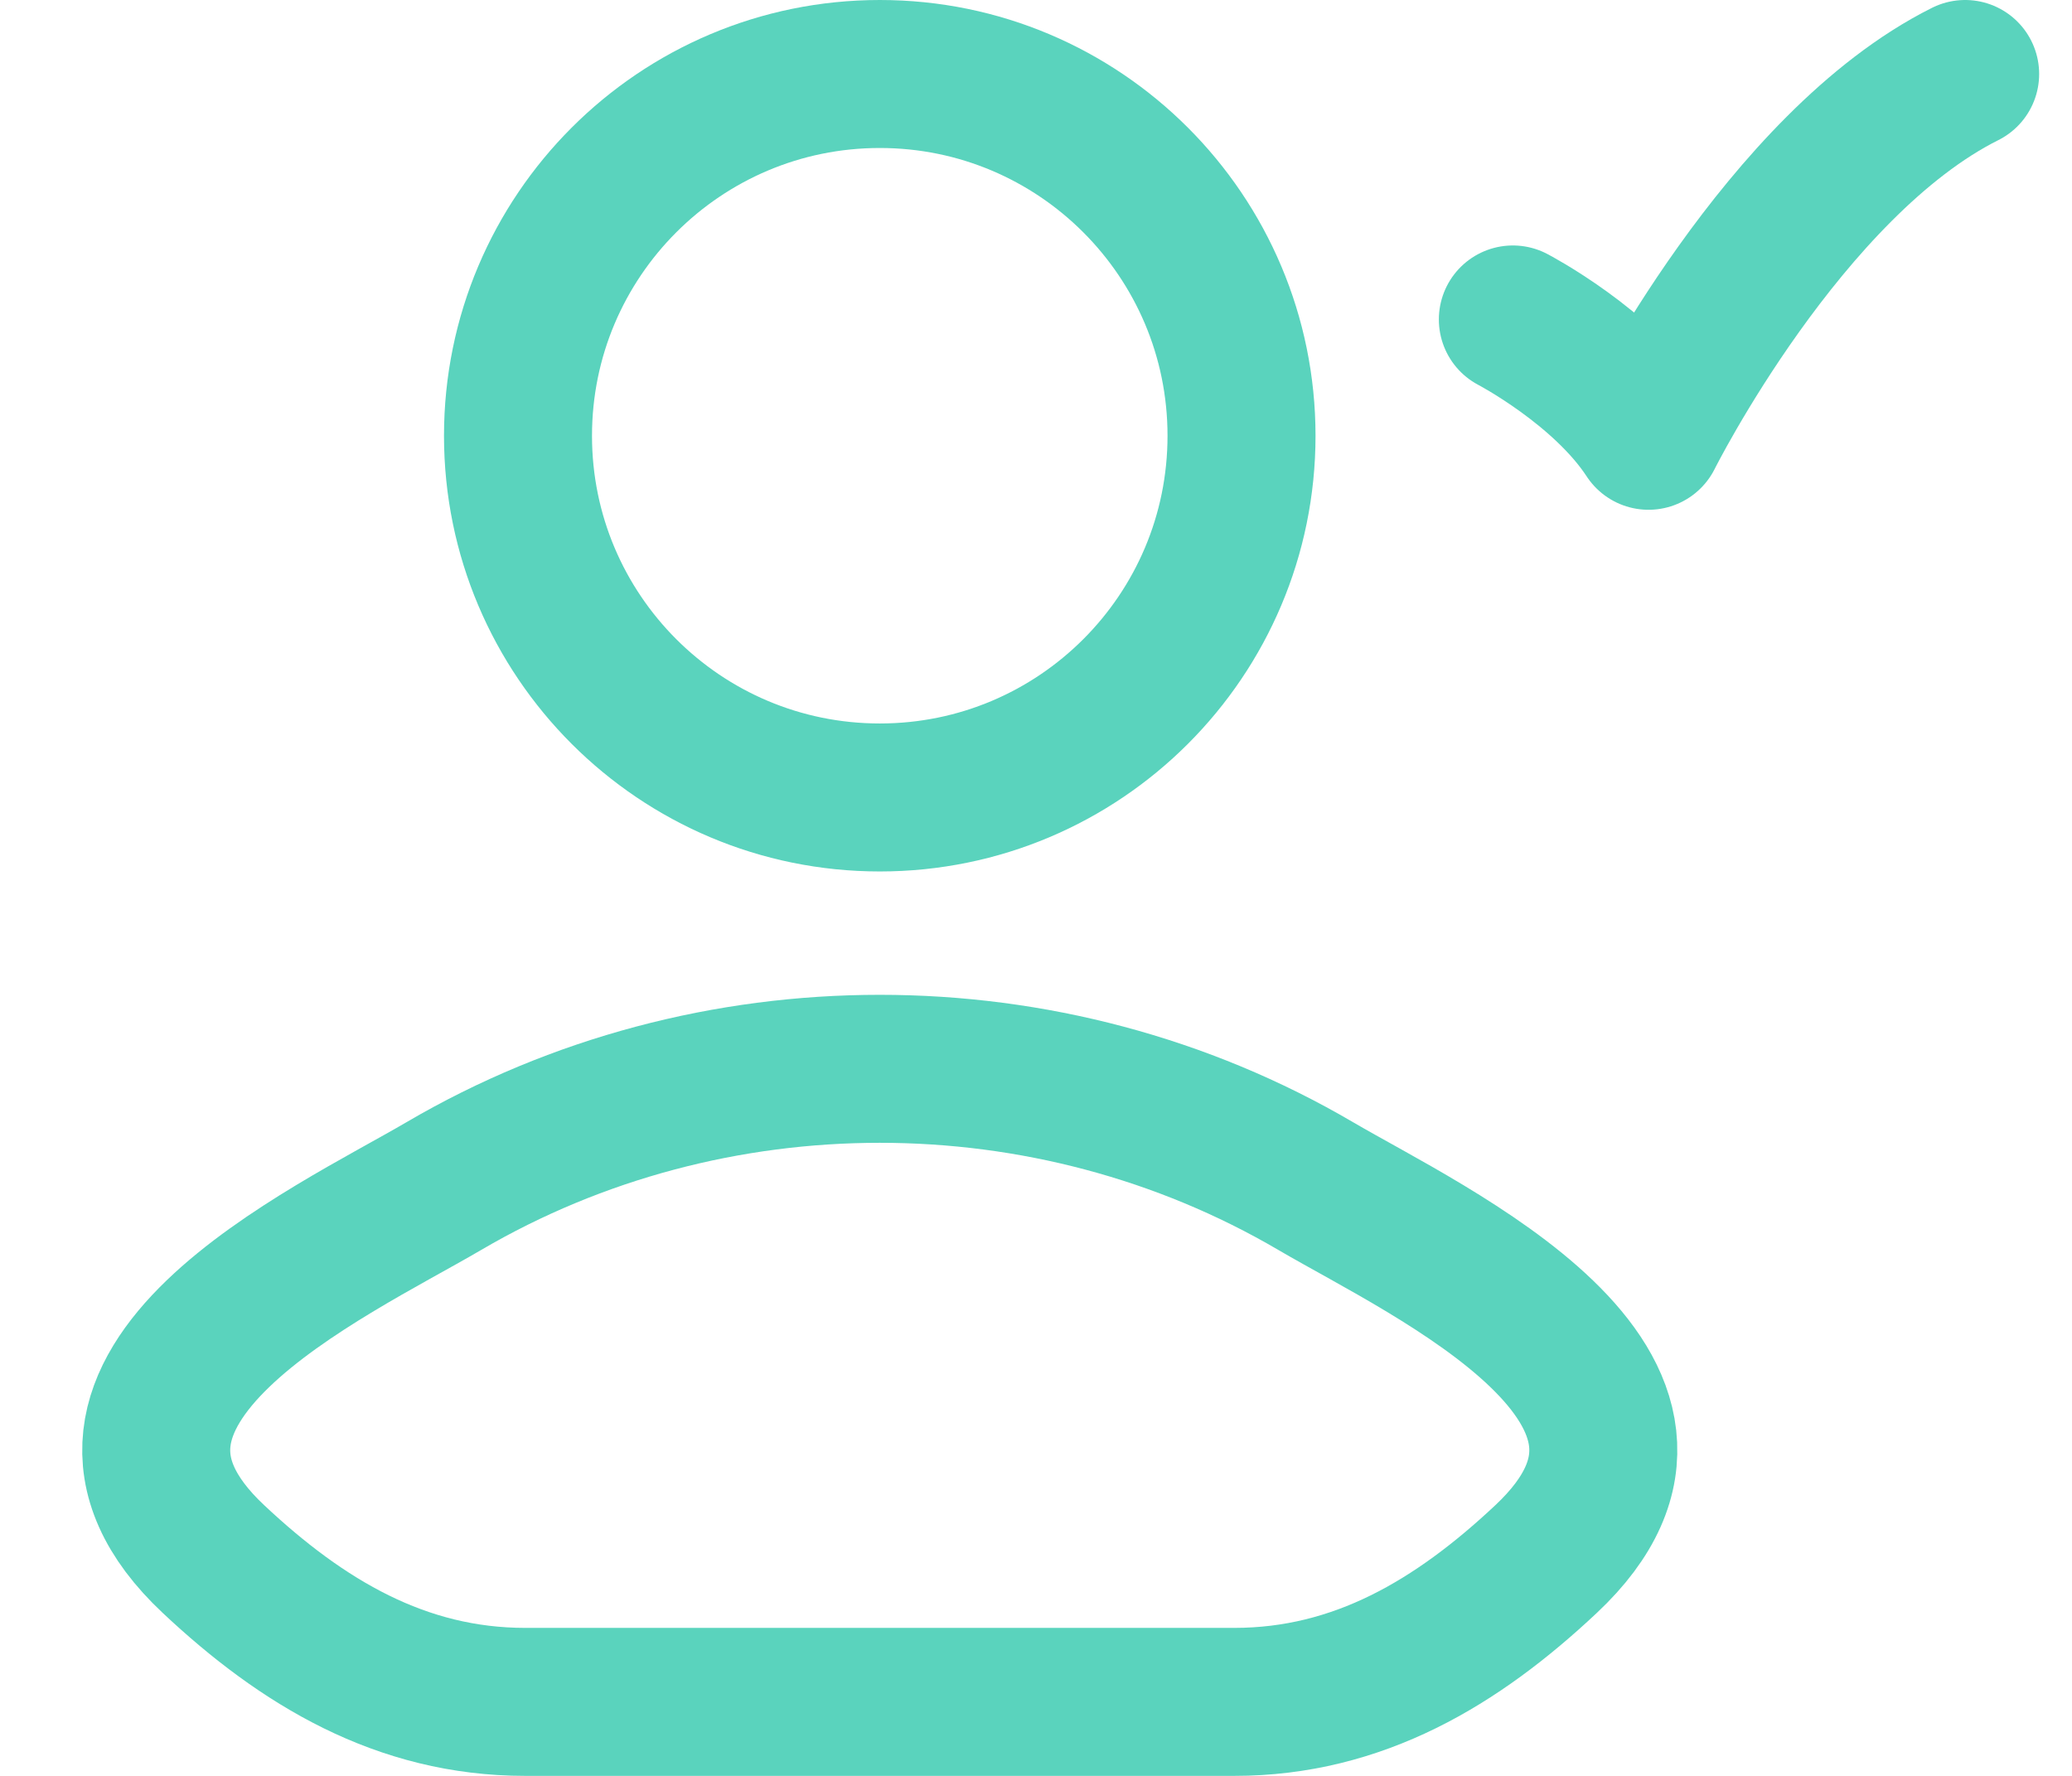
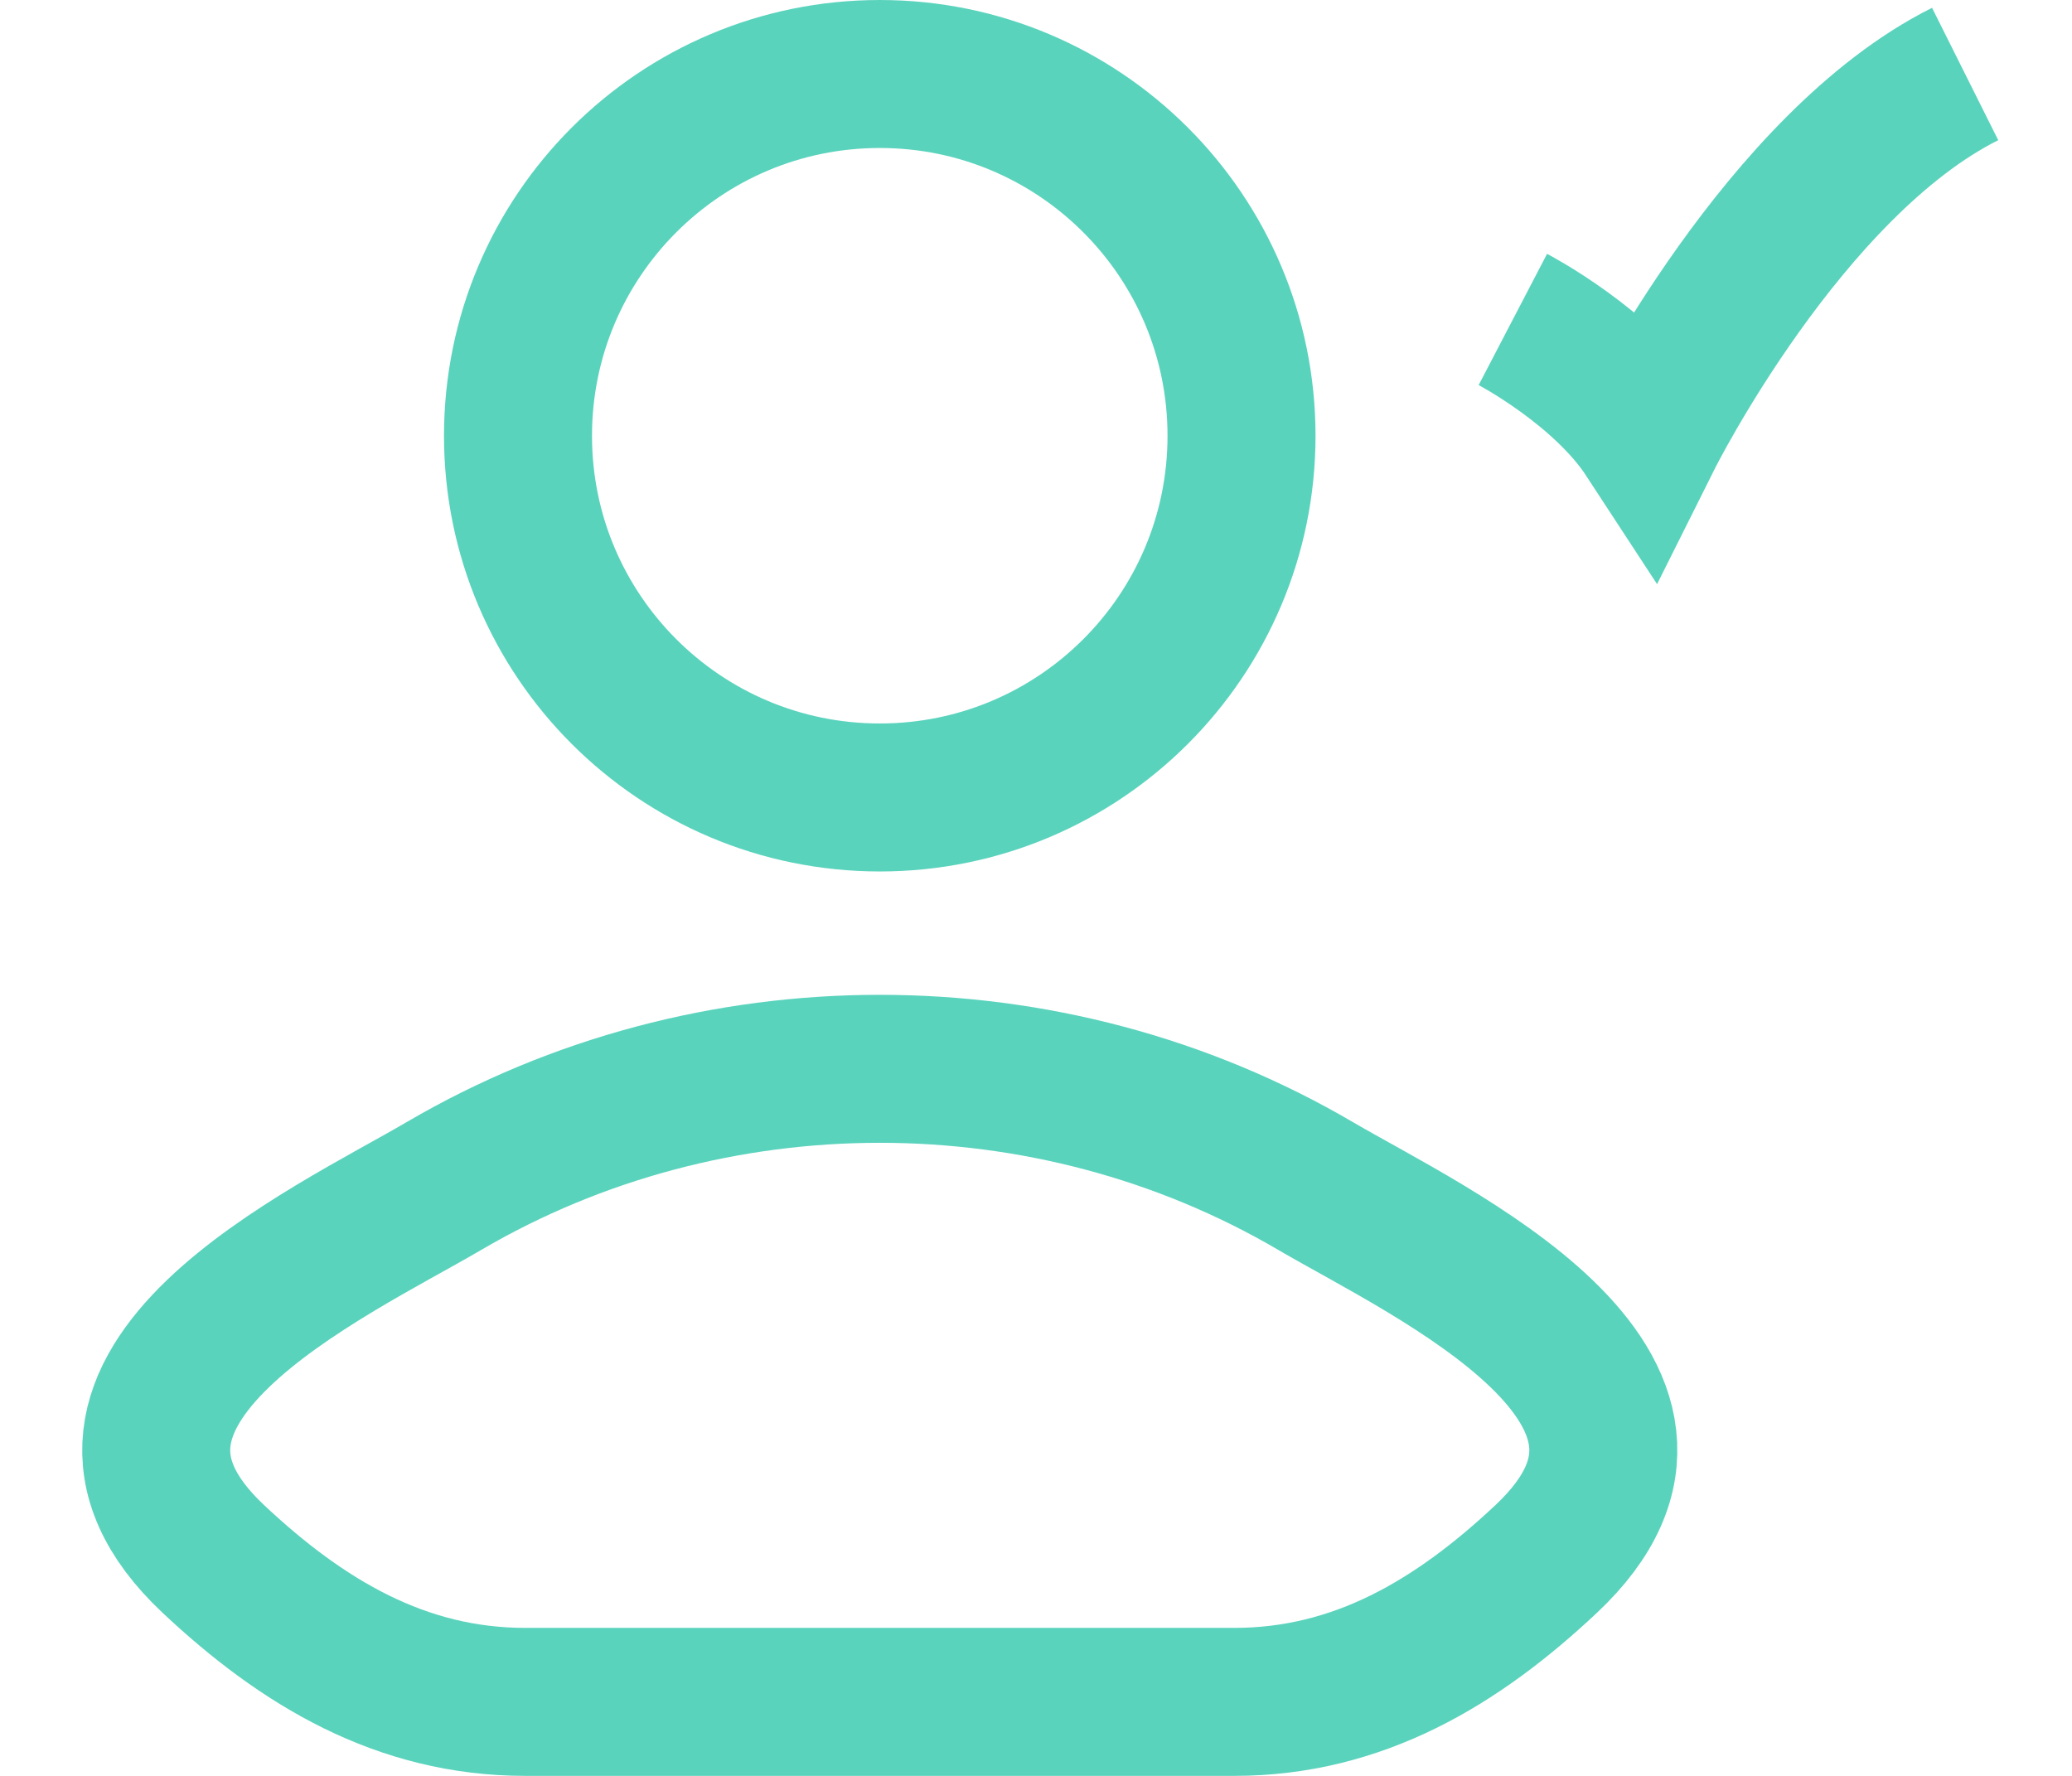
<svg xmlns="http://www.w3.org/2000/svg" width="21" height="18" viewBox="0 0 21 18" fill="none">
  <g id="elements">
-     <path id="Vector" d="M4.498 12.022C3.346 12.697 0.323 14.077 2.164 15.803C3.063 16.647 4.065 17.25 5.324 17.25H12.509C13.768 17.25 14.77 16.647 15.669 15.803C17.51 14.077 14.488 12.697 13.335 12.022C10.632 10.437 7.202 10.437 4.498 12.022Z" stroke="#5AD3BD" stroke-width="1.5" stroke-linecap="round" stroke-linejoin="round" />
+     <path id="Vector" d="M4.498 12.022C3.346 12.697 0.323 14.077 2.164 15.803C3.063 16.647 4.065 17.25 5.324 17.25H12.509C13.768 17.25 14.77 16.647 15.669 15.803C17.51 14.077 14.488 12.697 13.335 12.022C10.632 10.437 7.202 10.437 4.498 12.022Z" stroke="#5AD3BD" stroke-width="1.5" strokeLinecap="round" strokeLinejoin="round" />
    <path id="Ellipse 1381" d="M12.583 4.417C12.583 6.442 10.942 8.083 8.917 8.083C6.892 8.083 5.25 6.442 5.25 4.417C5.25 2.392 6.892 0.75 8.917 0.75C10.942 0.75 12.583 2.392 12.583 4.417Z" stroke="#5AD3BD" stroke-width="1.5" />
-     <path id="Vector 6662" d="M15.333 3.238C15.333 3.238 16.25 3.716 16.708 4.417C16.708 4.417 18.083 1.667 19.917 0.75" stroke="#5AD3BD" stroke-width="1.5" stroke-linecap="round" stroke-linejoin="round" />
+     <path id="Vector 6662" d="M15.333 3.238C15.333 3.238 16.25 3.716 16.708 4.417C16.708 4.417 18.083 1.667 19.917 0.75" stroke="#5AD3BD" stroke-width="1.5" strokeLinecap="round" strokeLinejoin="round" />
  </g>
</svg>
